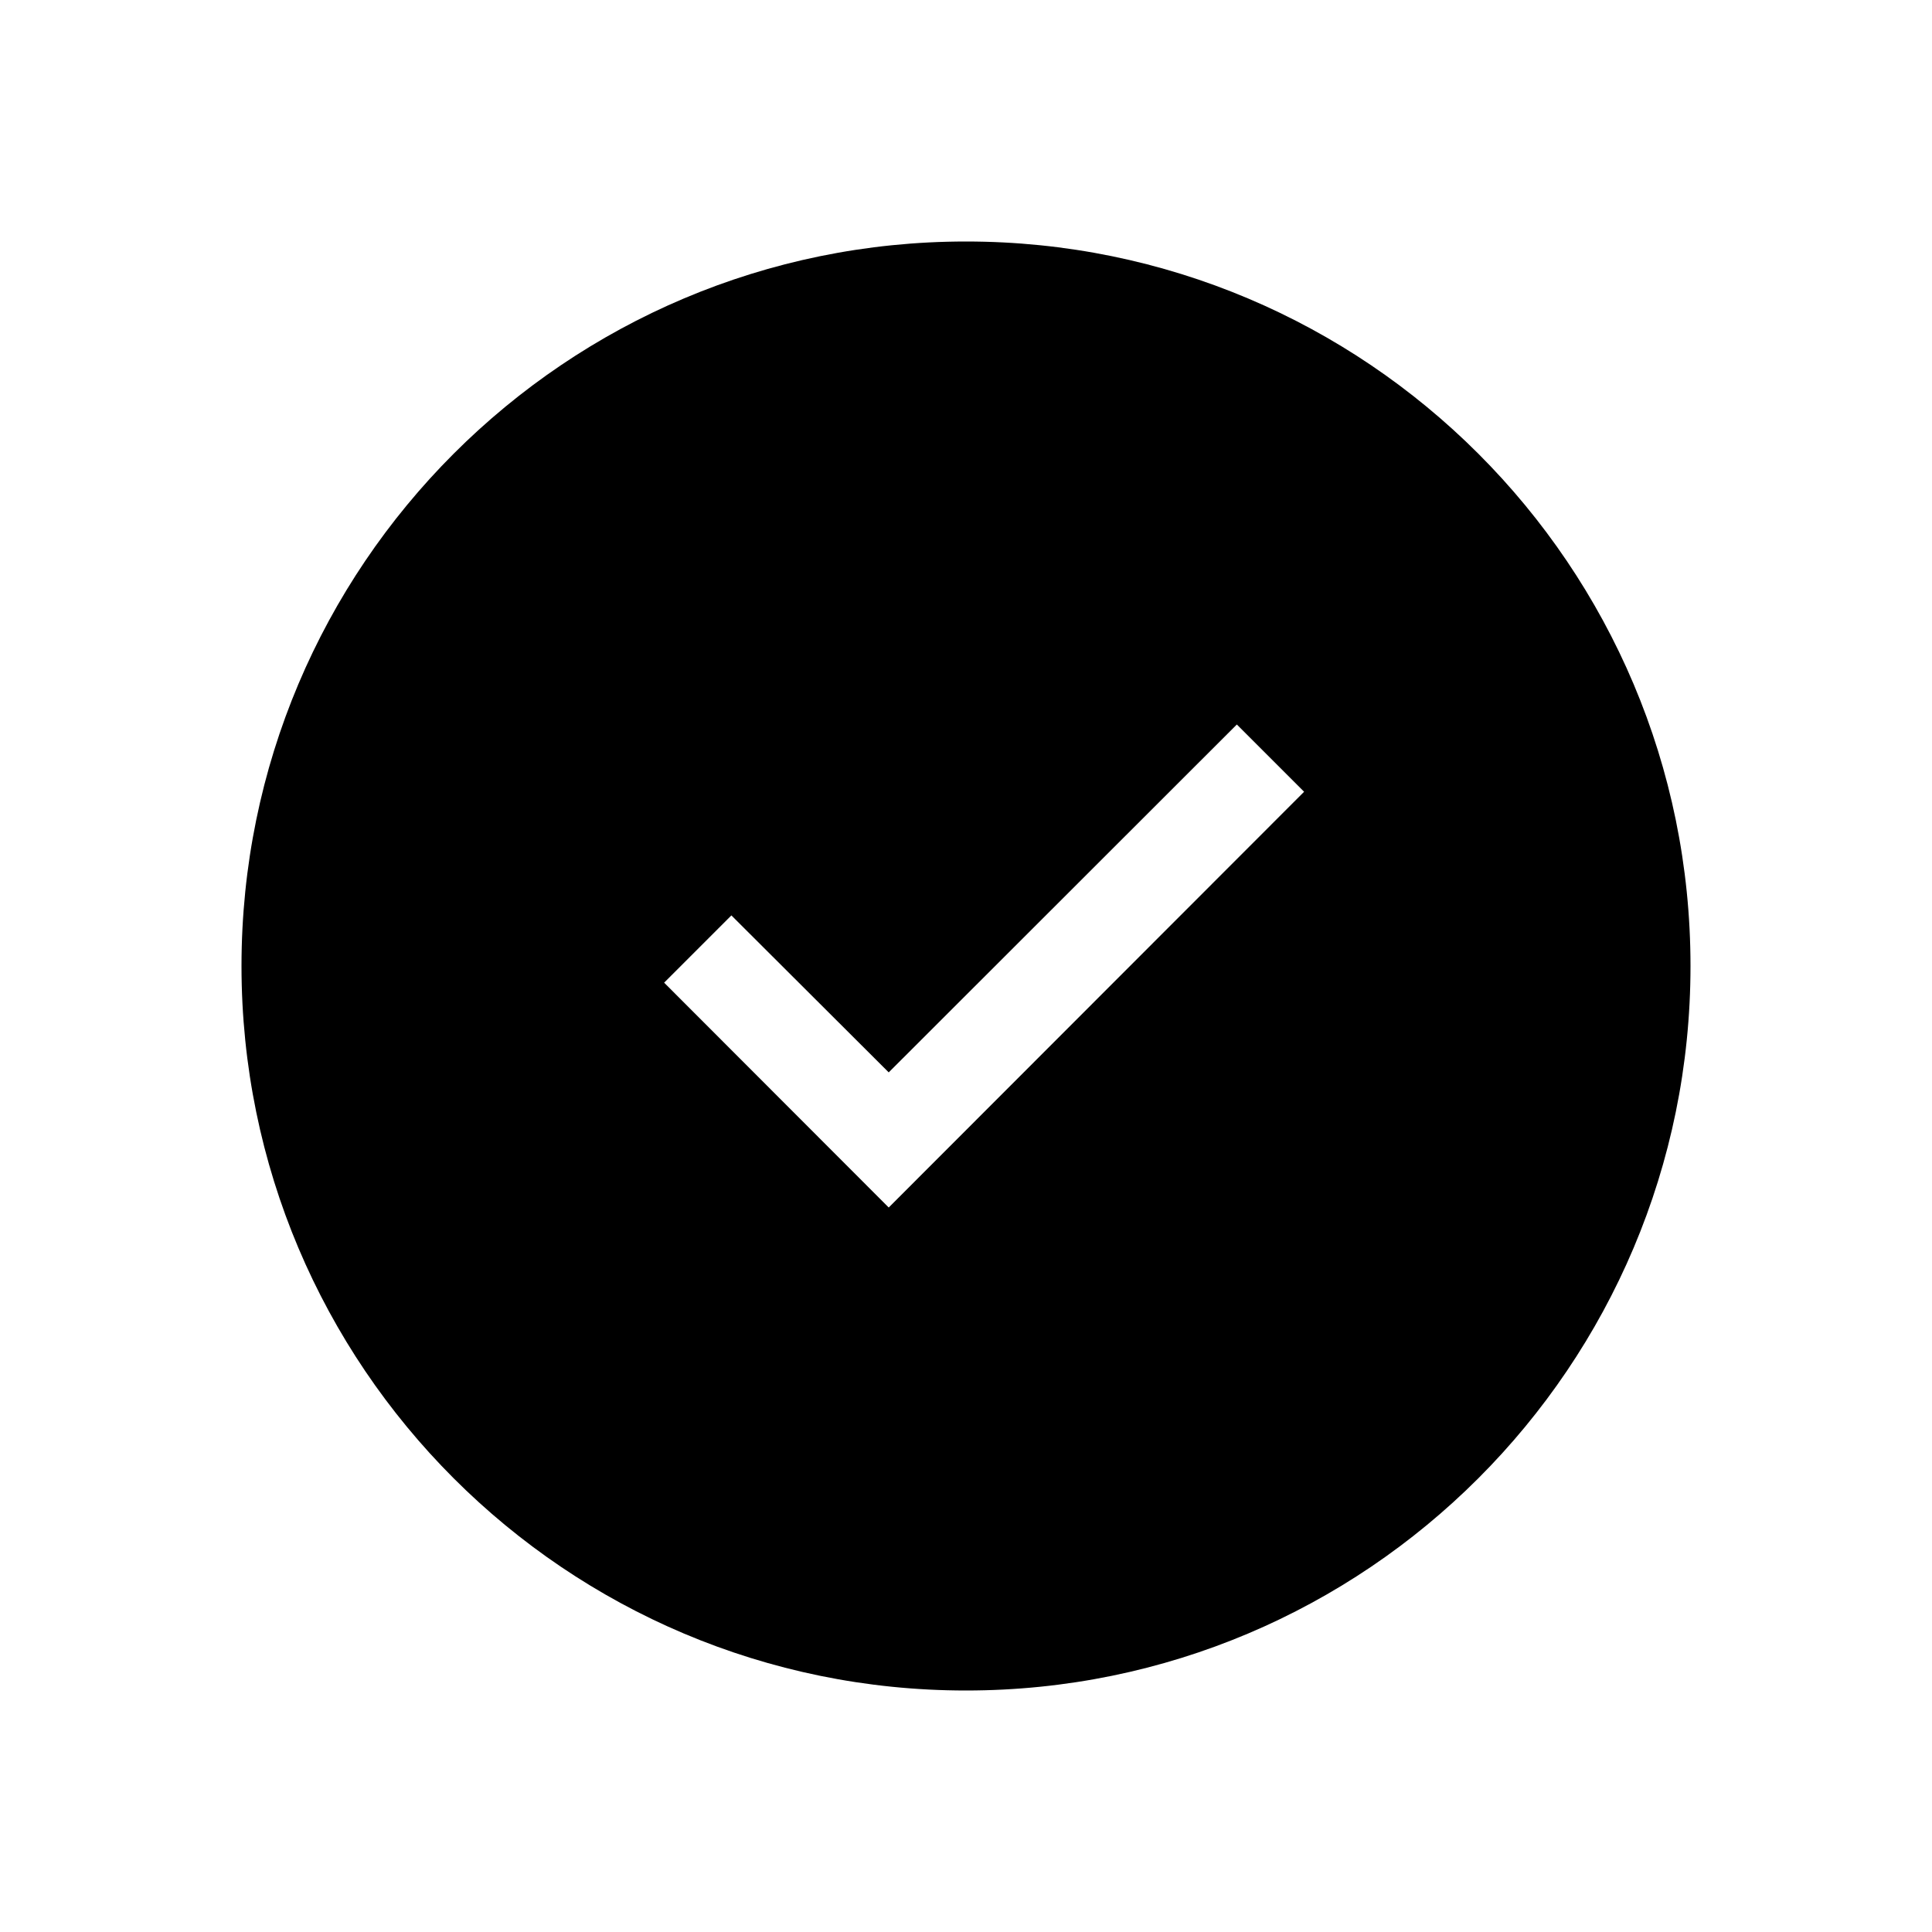
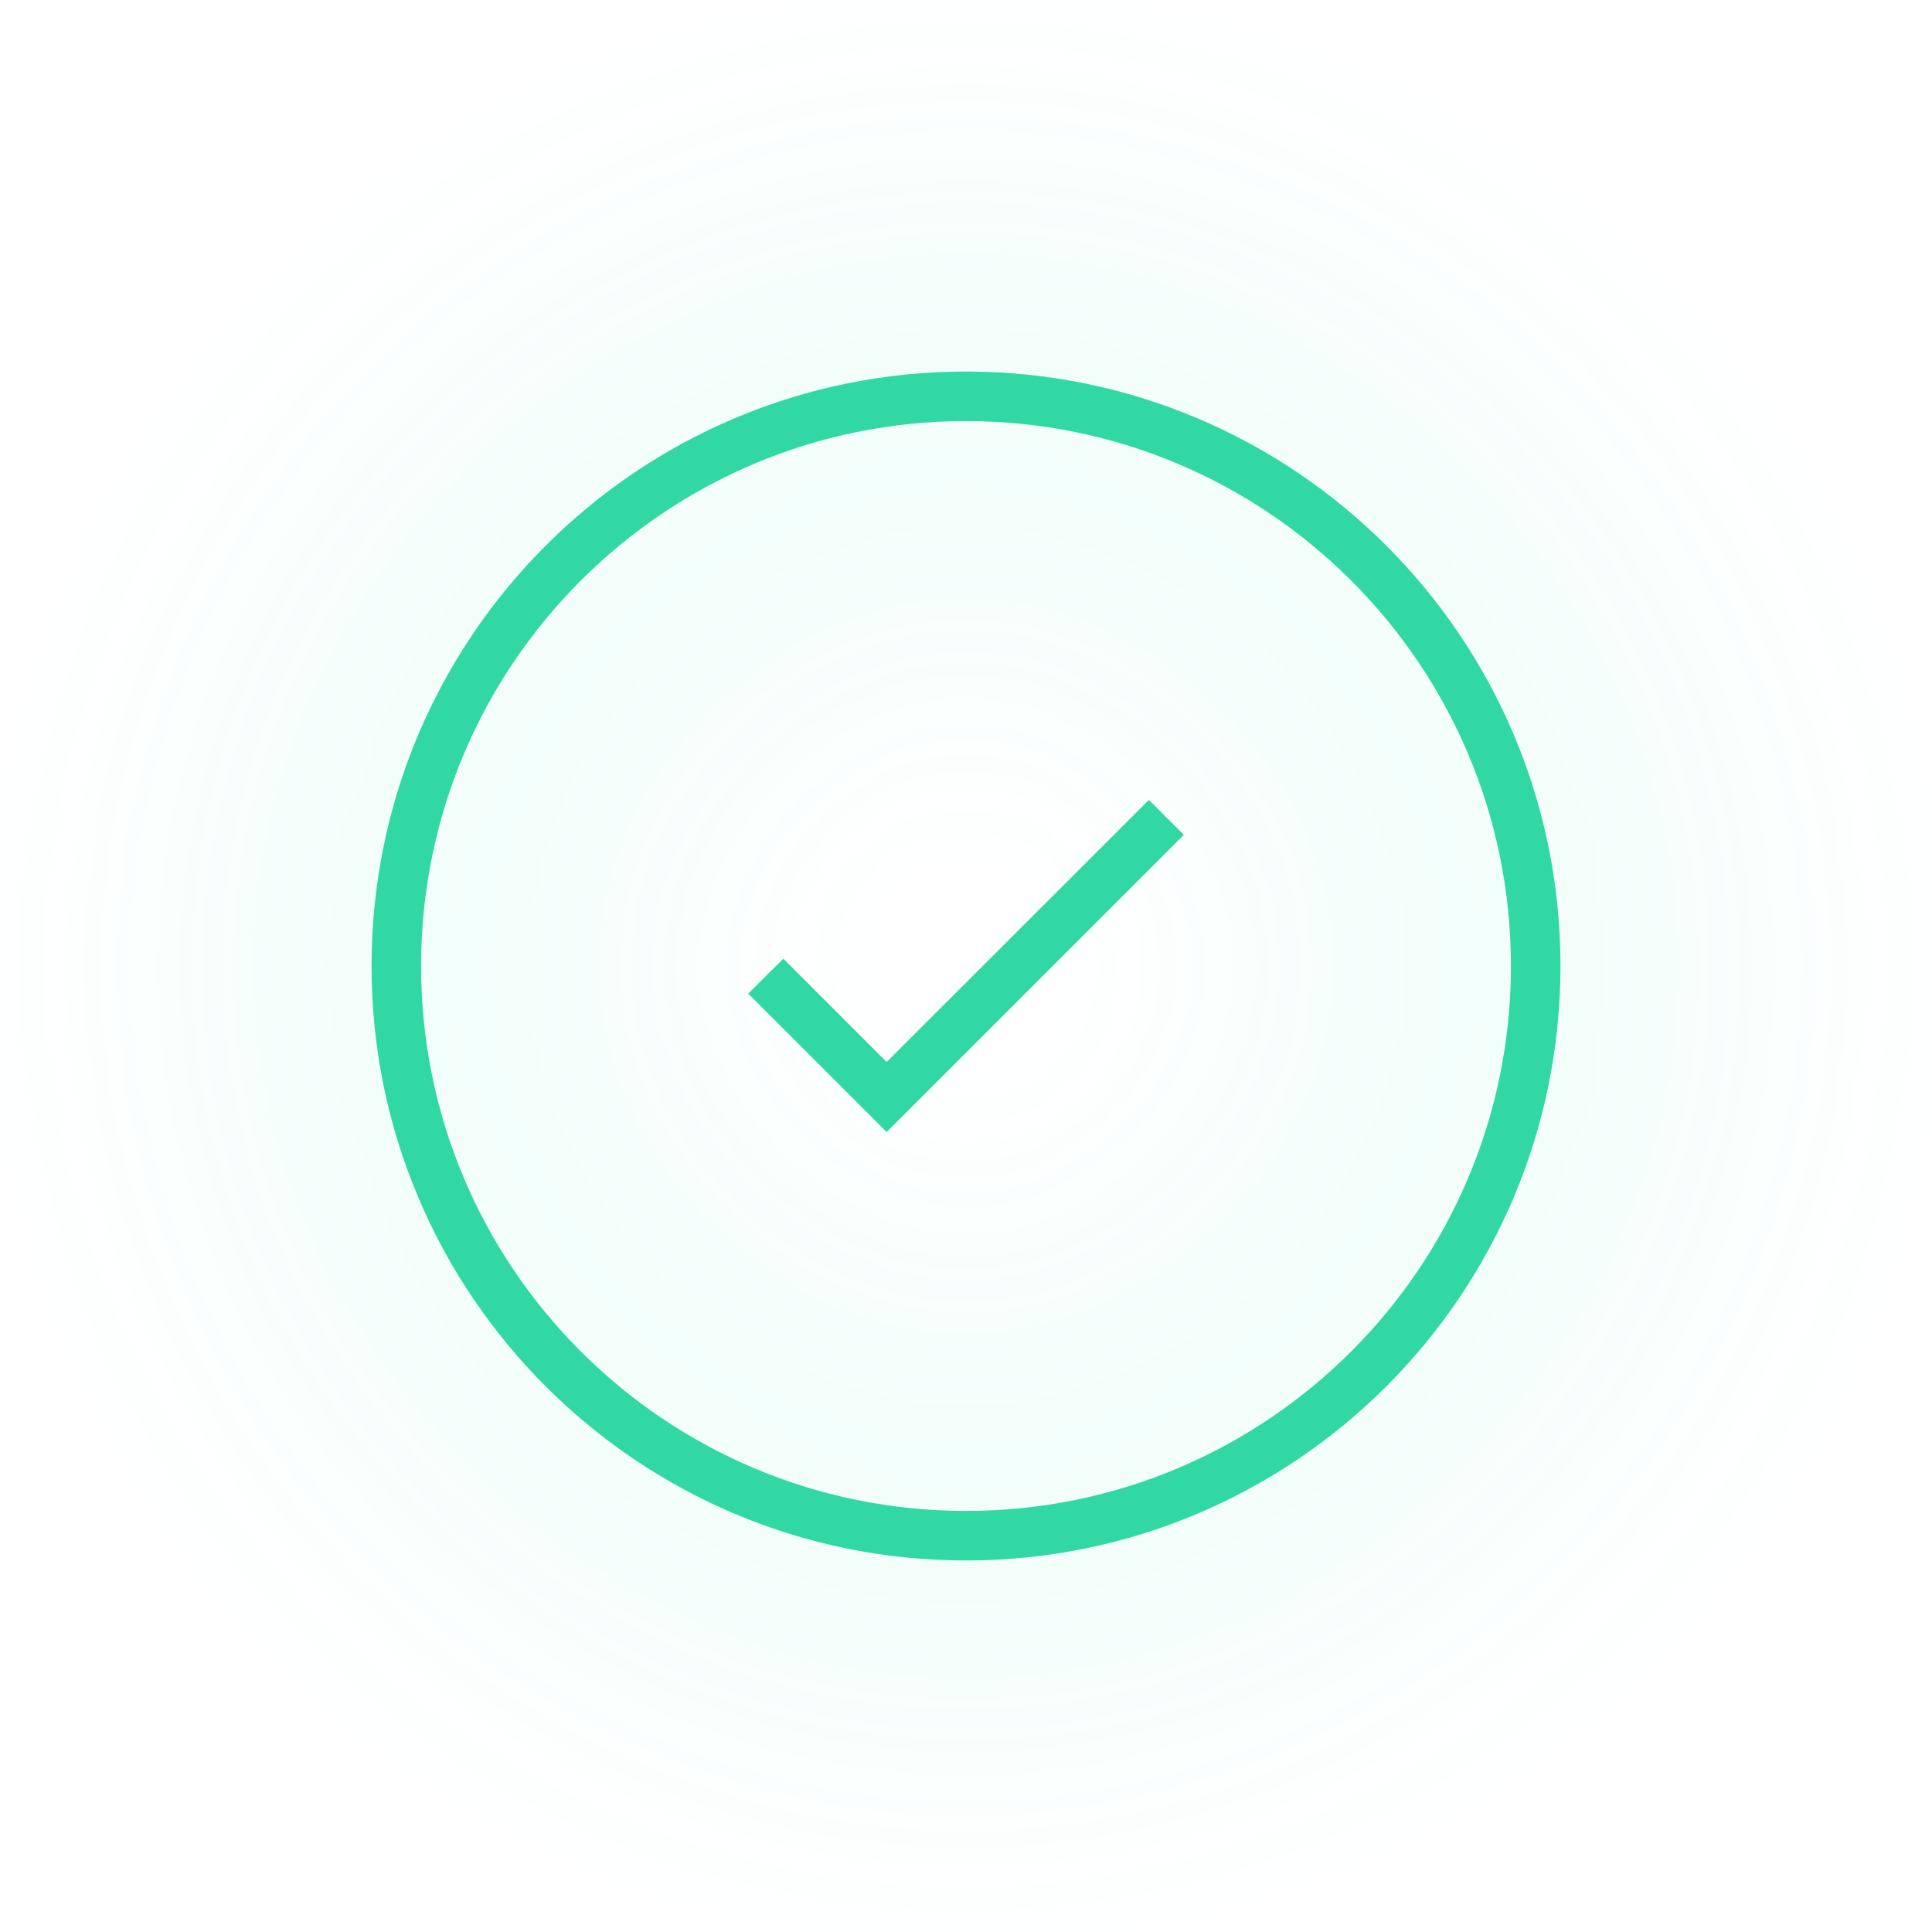
- <svg xmlns="http://www.w3.org/2000/svg" width="16" height="16" viewBox="0 0 16 16" fill="none">
-   <path fill-rule="evenodd" clip-rule="evenodd" d="M8 14C11.314 14 14 11.314 14 8C14 4.686 11.314 2 8 2C4.686 2 2 4.686 2 8C2 11.314 4.686 14 8 14ZM6.057 7.581L7.36 8.881L10.243 6L10.8 6.557L7.36 10L5.5 8.138L6.057 7.581Z" fill="currentColor" />
+ <svg xmlns="http://www.w3.org/2000/svg" width="78" height="78" viewBox="0 0 78 78" fill="none">
+   <g filter="url(#filter0_d-825702)">
+     <path fill-rule="evenodd" clip-rule="evenodd" d="M39 61C51.15 61 61 51.15 61 39C61 26.85 51.15 17 39 17C26.85 17 17 26.85 17 39C17 51.15 26.85 61 39 61ZM39 63C52.255 63 63 52.255 63 39C63 25.745 52.255 15 39 15C25.745 15 15 25.745 15 39C15 52.255 25.745 63 39 63Z" fill="#31D8A4" />
+   </g>
+   <path d="M35.795 42.875L31.625 38.705L30.205 40.115L35.795 45.705L47.795 33.705L46.385 32.295L35.795 42.875Z" fill="#31D8A4" />
+   <defs>
+     <filter id="filter0_d-825702" x="0" y="0" width="78" height="78" filterUnits="userSpaceOnUse" color-interpolation-filters="sRGB">
+       <feFlood flood-opacity="0" result="BackgroundImageFix" />
+       <feColorMatrix in="SourceAlpha" type="matrix" values="0 0 0 0 0 0 0 0 0 0 0 0 0 0 0 0 0 0 127 0" />
+       <feOffset />
+       <feGaussianBlur stdDeviation="7.5" />
+       <feColorMatrix type="matrix" values="0 0 0 0 0.267 0 0 0 0 0.937 0 0 0 0 0.757 0 0 0 0.6 0" />
+       <feBlend mode="normal" in2="BackgroundImageFix" result="effect1_dropShadow" />
+       <feBlend mode="normal" in="SourceGraphic" in2="effect1_dropShadow" result="shape" />
+     </filter>
+   </defs>
</svg>
